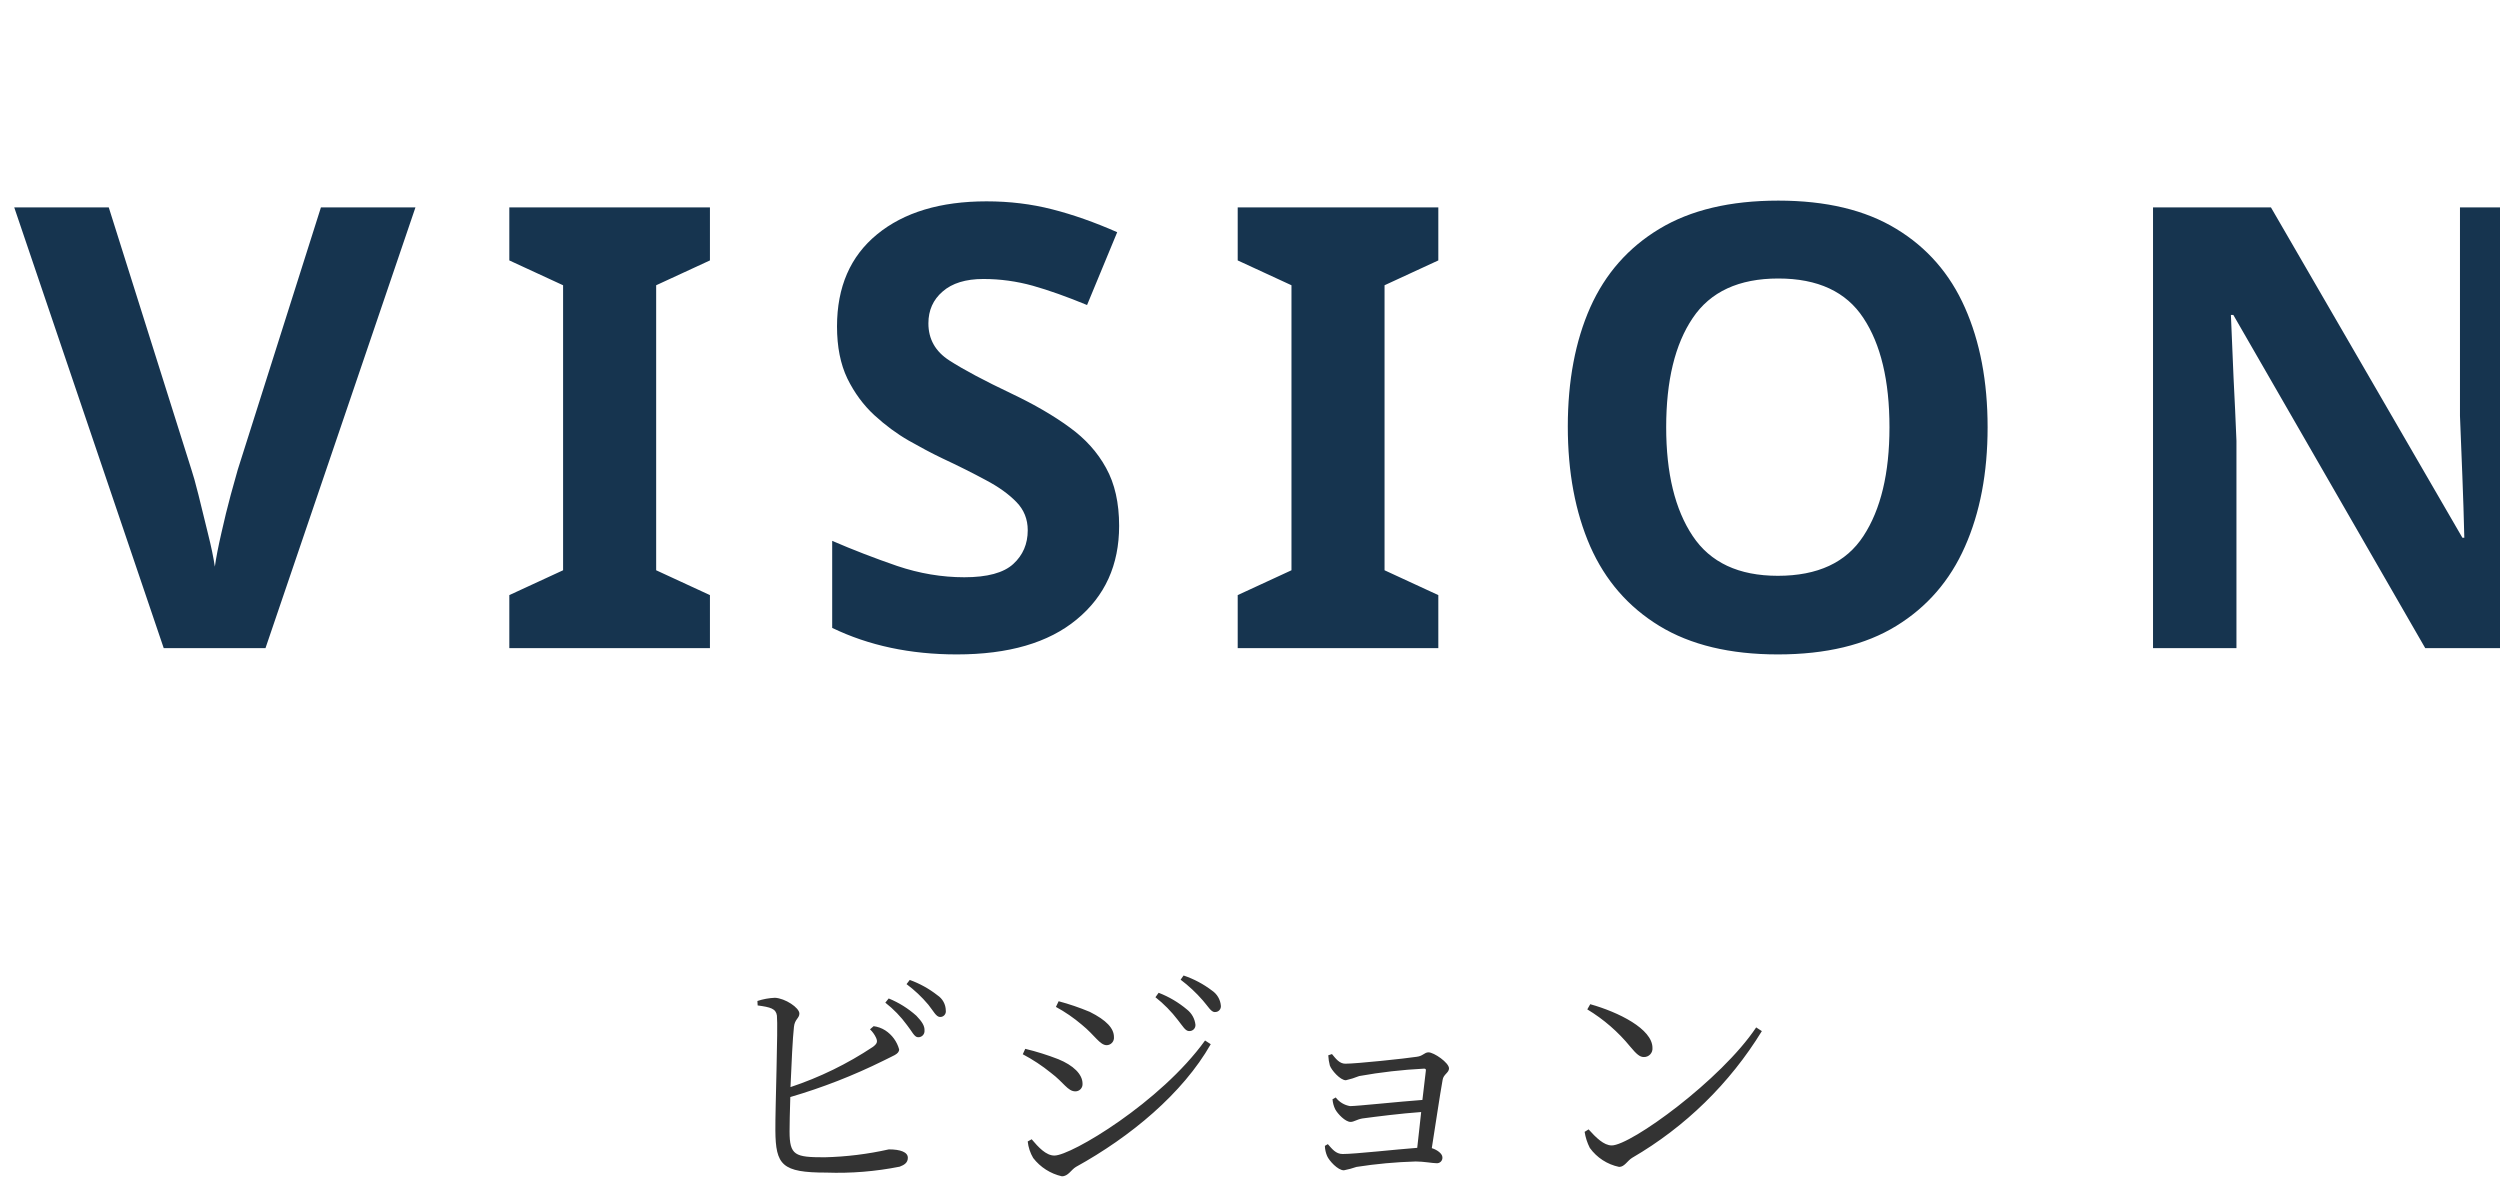
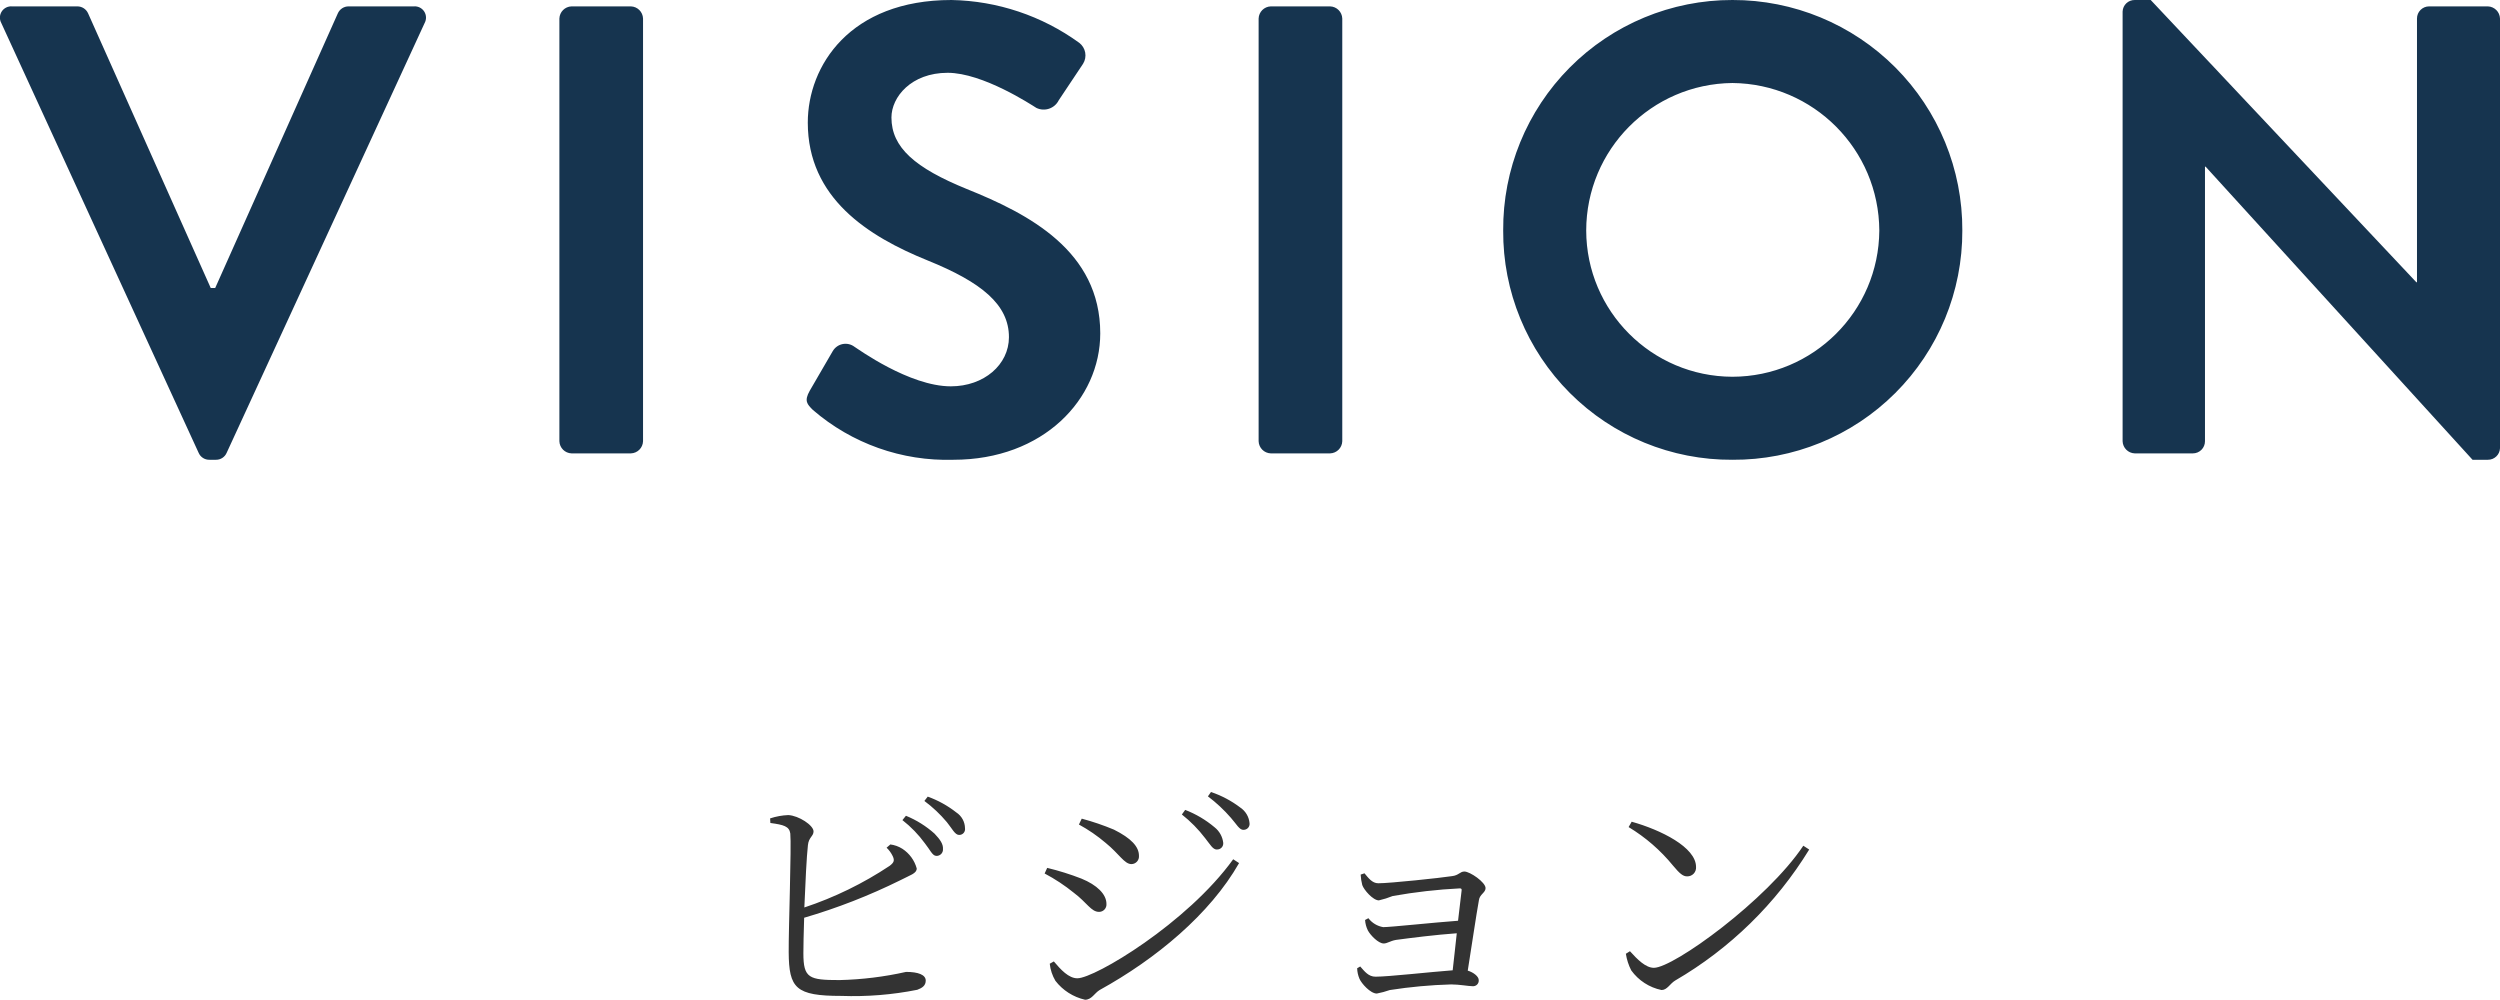
- <svg xmlns="http://www.w3.org/2000/svg" width="162" height="76.224" viewBox="0 0 162 76.224">
-   <g id="グループ_3302" data-name="グループ 3302" transform="translate(-560 -2575)">
-     <text id="VISION" transform="translate(641 2617)" fill="#16344f" font-size="40" font-family="BrandonGrotesque-Bold, Brandon Grotesque" font-weight="700" letter-spacing="0.12em">
-       <tspan x="-80.08" y="0">VISION</tspan>
-     </text>
-     <path id="パス_906" data-name="パス 906" d="M-24.624-9.3a1.791,1.791,0,0,1,.384.528c.128.272.08.4-.192.608a22.4,22.4,0,0,1-5.344,2.608c.064-1.536.144-3.216.224-3.9.048-.5.352-.56.352-.864,0-.384-.928-.992-1.584-1.024a4.162,4.162,0,0,0-1.136.208l.016.288c.832.112,1.184.208,1.248.656.08.752-.112,6.016-.1,7.44.016,2.256.432,2.736,3.3,2.736A20.56,20.56,0,0,0-22.7-.4c.3-.112.528-.256.528-.576,0-.368-.48-.544-1.232-.544a21.221,21.221,0,0,1-4.16.512c-1.92,0-2.272-.112-2.272-1.68,0-.416.016-1.264.048-2.224A36.99,36.99,0,0,0-23.76-7.264c.608-.32,1.024-.416,1.024-.736a2.145,2.145,0,0,0-.9-1.232,1.834,1.834,0,0,0-.752-.272Zm.992-1.728a7.305,7.305,0,0,1,1.408,1.456c.32.4.464.768.7.784a.4.4,0,0,0,.432-.432c.016-.3-.16-.576-.528-.96a6.189,6.189,0,0,0-1.792-1.12Zm1.376-1.2A8.294,8.294,0,0,1-20.848-10.9c.336.416.5.784.752.8a.363.363,0,0,0,.384-.416,1.2,1.2,0,0,0-.544-.992,6.421,6.421,0,0,0-1.792-.992Zm18.32,3.04a.382.382,0,0,0,.4-.416,1.452,1.452,0,0,0-.544-.976,6.458,6.458,0,0,0-1.84-1.088l-.208.288A8.29,8.29,0,0,1-4.672-9.9C-4.352-9.5-4.192-9.184-3.936-9.184Zm1.664-1.232a.371.371,0,0,0,.384-.416,1.312,1.312,0,0,0-.576-.976,6.417,6.417,0,0,0-1.84-.976l-.192.272a9.437,9.437,0,0,1,1.44,1.344C-2.7-10.768-2.528-10.416-2.272-10.416ZM-10.9-9.6c.848.688,1.168,1.328,1.616,1.328A.481.481,0,0,0-8.816-8.8c0-.56-.48-1.088-1.568-1.632A15.862,15.862,0,0,0-12.4-11.12l-.176.368A9.892,9.892,0,0,1-10.9-9.6Zm-1.776,8.48c-.544,0-1.04-.544-1.472-1.056l-.256.144A2.641,2.641,0,0,0-14.048-.96,3.261,3.261,0,0,0-12.192.224c.416,0,.592-.416.912-.608,3.536-1.952,6.912-4.752,8.736-7.952l-.368-.24C-5.792-4.576-11.584-1.12-12.672-1.12ZM-12.9-6.48c.832.624,1.088,1.2,1.584,1.2a.462.462,0,0,0,.464-.5c0-.608-.592-1.184-1.568-1.584a16.8,16.8,0,0,0-2.144-.672l-.16.352A11.208,11.208,0,0,1-12.9-6.48ZM5.072-7.616a3.249,3.249,0,0,0,.1.656c.1.3.672.96,1.04.96a5.716,5.716,0,0,0,.864-.272,33.28,33.28,0,0,1,4.208-.48c.08,0,.128.032.112.128-.048.368-.128,1.088-.224,1.9-1.536.112-4.224.4-4.688.4a1.465,1.465,0,0,1-.928-.56l-.208.112a1.73,1.73,0,0,0,.176.656c.16.3.656.816.992.816.224,0,.4-.16.768-.224.96-.128,2.464-.32,3.808-.416-.1.832-.176,1.7-.256,2.32-1.36.1-4.016.4-4.832.4-.448,0-.688-.336-.96-.64l-.192.112a1.811,1.811,0,0,0,.144.656c.128.3.688.928,1.088.928A5.854,5.854,0,0,0,6.9-.384a30.578,30.578,0,0,1,3.84-.352c.512,0,1.088.112,1.344.112a.353.353,0,0,0,.384-.384c0-.224-.32-.48-.688-.592.224-1.392.528-3.472.7-4.416.048-.368.416-.464.416-.752,0-.368-.976-1.04-1.328-1.04-.272,0-.352.24-.768.288-.72.112-3.888.448-4.624.448-.384,0-.624-.336-.864-.624Zm16.784-2.976A10.773,10.773,0,0,1,24.64-8.176c.416.5.624.672.88.672a.546.546,0,0,0,.56-.592c0-1.232-2.208-2.32-4.032-2.832ZM23.44-1.776c-.512,0-1.024-.512-1.5-1.04l-.256.16a3.424,3.424,0,0,0,.336,1.04,3.124,3.124,0,0,0,1.9,1.232c.352,0,.528-.4.848-.592a24.025,24.025,0,0,0,8.4-8.208l-.368-.24C30.528-6.016,24.672-1.776,23.44-1.776Z" transform="translate(641 2651)" fill="#333" />
+ <svg xmlns="http://www.w3.org/2000/svg" width="156.6" height="62.624" viewBox="0 0 156.6 62.624">
+   <g id="グループ_3136" data-name="グループ 3136" transform="translate(-560.84 -2588.6)">
+     <path id="パス_915" data-name="パス 915" d="M-67.72-.04a.719.719,0,0,0,.68.44h.4a.719.719,0,0,0,.68-.44l12.4-26.92A.706.706,0,0,0-54.24-28h-4.08a.735.735,0,0,0-.68.44l-7.68,17.2h-.28l-7.68-17.2a.735.735,0,0,0-.68-.44H-79.4a.706.706,0,0,0-.68,1.04Zm22.6-.72a.787.787,0,0,0,.76.76h3.72a.787.787,0,0,0,.76-.76V-27.24a.787.787,0,0,0-.76-.76h-3.72a.787.787,0,0,0-.76.76Zm15.88-1.96A12.868,12.868,0,0,0-20.44.4c5.64,0,9.2-3.8,9.2-7.92,0-5.16-4.48-7.48-8.36-9.04-3.24-1.32-4.72-2.6-4.72-4.48,0-1.28,1.24-2.8,3.52-2.8,2.2,0,5.24,2,5.56,2.2a1.053,1.053,0,0,0,1.4-.48l1.52-2.28a.991.991,0,0,0-.24-1.32,14.083,14.083,0,0,0-8-2.68c-6.36,0-9,4.12-9,7.68,0,4.72,3.76,7.12,7.52,8.64,3.36,1.36,5.08,2.76,5.08,4.8,0,1.72-1.56,3.08-3.64,3.08-2.6,0-5.84-2.36-6.04-2.48A.927.927,0,0,0-28-6.4l-1.44,2.48C-29.8-3.28-29.6-3.08-29.24-2.72ZM-1.32-.76A.787.787,0,0,0-.56,0H3.16a.787.787,0,0,0,.76-.76V-27.24A.787.787,0,0,0,3.16-28H-.56a.787.787,0,0,0-.76.76ZM14-13.96A14.272,14.272,0,0,0,28.36.4a14.306,14.306,0,0,0,14.4-14.36A14.374,14.374,0,0,0,28.36-28.4,14.34,14.34,0,0,0,14-13.96Zm5.2,0a9.253,9.253,0,0,1,9.16-9.24,9.288,9.288,0,0,1,9.2,9.24,9.219,9.219,0,0,1-9.2,9.16A9.184,9.184,0,0,1,19.2-13.96ZM52.8-.76a.787.787,0,0,0,.76.76H57.2a.759.759,0,0,0,.76-.76v-17.2H58L74.72.4h.96a.752.752,0,0,0,.76-.72V-27.24a.787.787,0,0,0-.76-.76H72a.759.759,0,0,0-.76.76v16.52H71.2L54.56-28.4h-1a.752.752,0,0,0-.76.72Z" transform="translate(641 2617)" fill="#16344f" />
+     <path id="パス_916" data-name="パス 916" d="M-24.624-9.3a1.791,1.791,0,0,1,.384.528c.128.272.08.4-.192.608a22.4,22.4,0,0,1-5.344,2.608c.064-1.536.144-3.216.224-3.9.048-.5.352-.56.352-.864,0-.384-.928-.992-1.584-1.024a4.162,4.162,0,0,0-1.136.208l.016.288c.832.112,1.184.208,1.248.656.08.752-.112,6.016-.1,7.44.016,2.256.432,2.736,3.3,2.736A20.56,20.56,0,0,0-22.7-.4c.3-.112.528-.256.528-.576,0-.368-.48-.544-1.232-.544a21.221,21.221,0,0,1-4.16.512c-1.92,0-2.272-.112-2.272-1.68,0-.416.016-1.264.048-2.224A36.99,36.99,0,0,0-23.76-7.264c.608-.32,1.024-.416,1.024-.736a2.145,2.145,0,0,0-.9-1.232,1.834,1.834,0,0,0-.752-.272Zm.992-1.728a7.305,7.305,0,0,1,1.408,1.456c.32.4.464.768.7.784a.4.4,0,0,0,.432-.432c.016-.3-.16-.576-.528-.96a6.189,6.189,0,0,0-1.792-1.12Zm1.376-1.2A8.294,8.294,0,0,1-20.848-10.9c.336.416.5.784.752.8a.363.363,0,0,0,.384-.416,1.2,1.2,0,0,0-.544-.992,6.421,6.421,0,0,0-1.792-.992Zm18.32,3.04a.382.382,0,0,0,.4-.416,1.452,1.452,0,0,0-.544-.976,6.458,6.458,0,0,0-1.84-1.088l-.208.288A8.29,8.29,0,0,1-4.672-9.9C-4.352-9.5-4.192-9.184-3.936-9.184Zm1.664-1.232a.371.371,0,0,0,.384-.416,1.312,1.312,0,0,0-.576-.976,6.417,6.417,0,0,0-1.84-.976l-.192.272a9.437,9.437,0,0,1,1.44,1.344C-2.7-10.768-2.528-10.416-2.272-10.416ZM-10.9-9.6c.848.688,1.168,1.328,1.616,1.328A.481.481,0,0,0-8.816-8.8c0-.56-.48-1.088-1.568-1.632A15.862,15.862,0,0,0-12.4-11.12l-.176.368A9.892,9.892,0,0,1-10.9-9.6Zm-1.776,8.48c-.544,0-1.04-.544-1.472-1.056l-.256.144A2.641,2.641,0,0,0-14.048-.96,3.261,3.261,0,0,0-12.192.224c.416,0,.592-.416.912-.608,3.536-1.952,6.912-4.752,8.736-7.952l-.368-.24C-5.792-4.576-11.584-1.12-12.672-1.12ZM-12.9-6.48c.832.624,1.088,1.2,1.584,1.2a.462.462,0,0,0,.464-.5c0-.608-.592-1.184-1.568-1.584a16.8,16.8,0,0,0-2.144-.672l-.16.352A11.208,11.208,0,0,1-12.9-6.48ZM5.072-7.616a3.249,3.249,0,0,0,.1.656c.1.3.672.96,1.04.96a5.716,5.716,0,0,0,.864-.272,33.28,33.28,0,0,1,4.208-.48c.08,0,.128.032.112.128-.048.368-.128,1.088-.224,1.9-1.536.112-4.224.4-4.688.4a1.465,1.465,0,0,1-.928-.56l-.208.112a1.73,1.73,0,0,0,.176.656c.16.3.656.816.992.816.224,0,.4-.16.768-.224.96-.128,2.464-.32,3.808-.416-.1.832-.176,1.7-.256,2.32-1.36.1-4.016.4-4.832.4-.448,0-.688-.336-.96-.64l-.192.112a1.811,1.811,0,0,0,.144.656c.128.3.688.928,1.088.928A5.854,5.854,0,0,0,6.9-.384a30.578,30.578,0,0,1,3.84-.352c.512,0,1.088.112,1.344.112a.353.353,0,0,0,.384-.384c0-.224-.32-.48-.688-.592.224-1.392.528-3.472.7-4.416.048-.368.416-.464.416-.752,0-.368-.976-1.04-1.328-1.04-.272,0-.352.24-.768.288-.72.112-3.888.448-4.624.448-.384,0-.624-.336-.864-.624Zm16.784-2.976A10.773,10.773,0,0,1,24.64-8.176c.416.5.624.672.88.672a.546.546,0,0,0,.56-.592c0-1.232-2.208-2.32-4.032-2.832ZM23.44-1.776c-.512,0-1.024-.512-1.5-1.04l-.256.16a3.424,3.424,0,0,0,.336,1.04,3.124,3.124,0,0,0,1.9,1.232c.352,0,.528-.4.848-.592a24.025,24.025,0,0,0,8.4-8.208l-.368-.24C30.528-6.016,24.672-1.776,23.44-1.776Z" transform="translate(641 2651)" fill="#333" />
  </g>
</svg>
